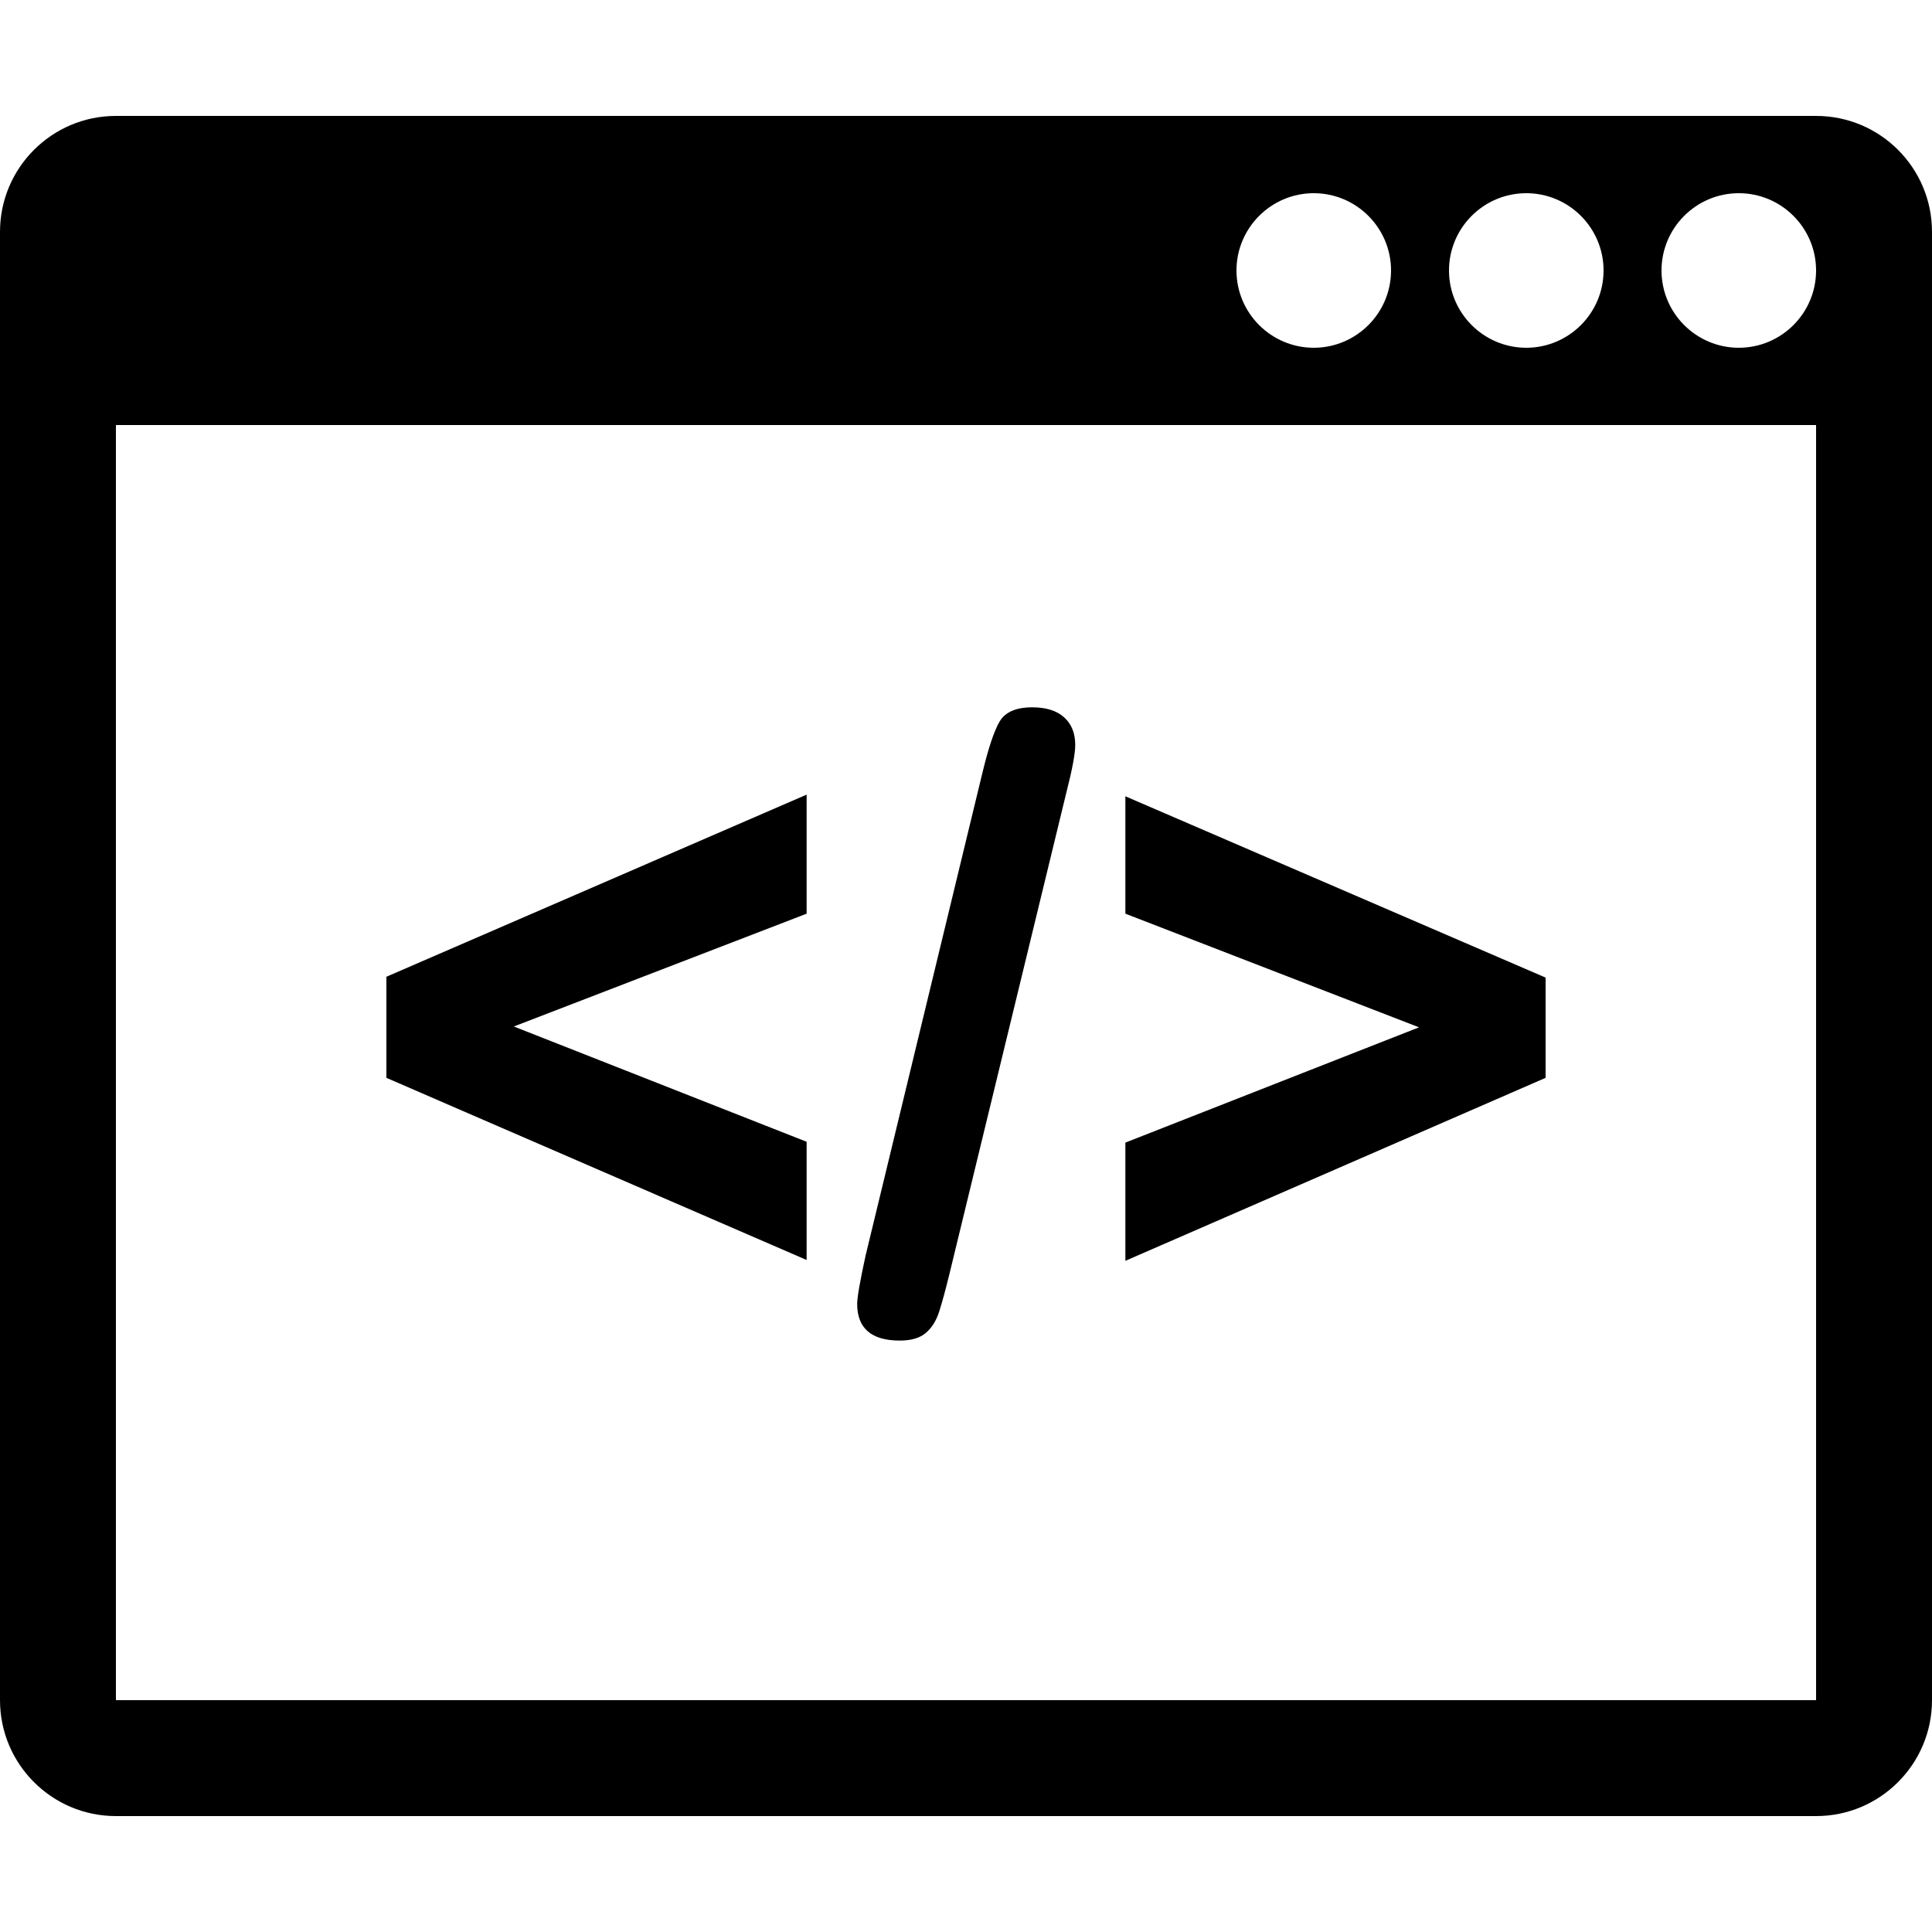
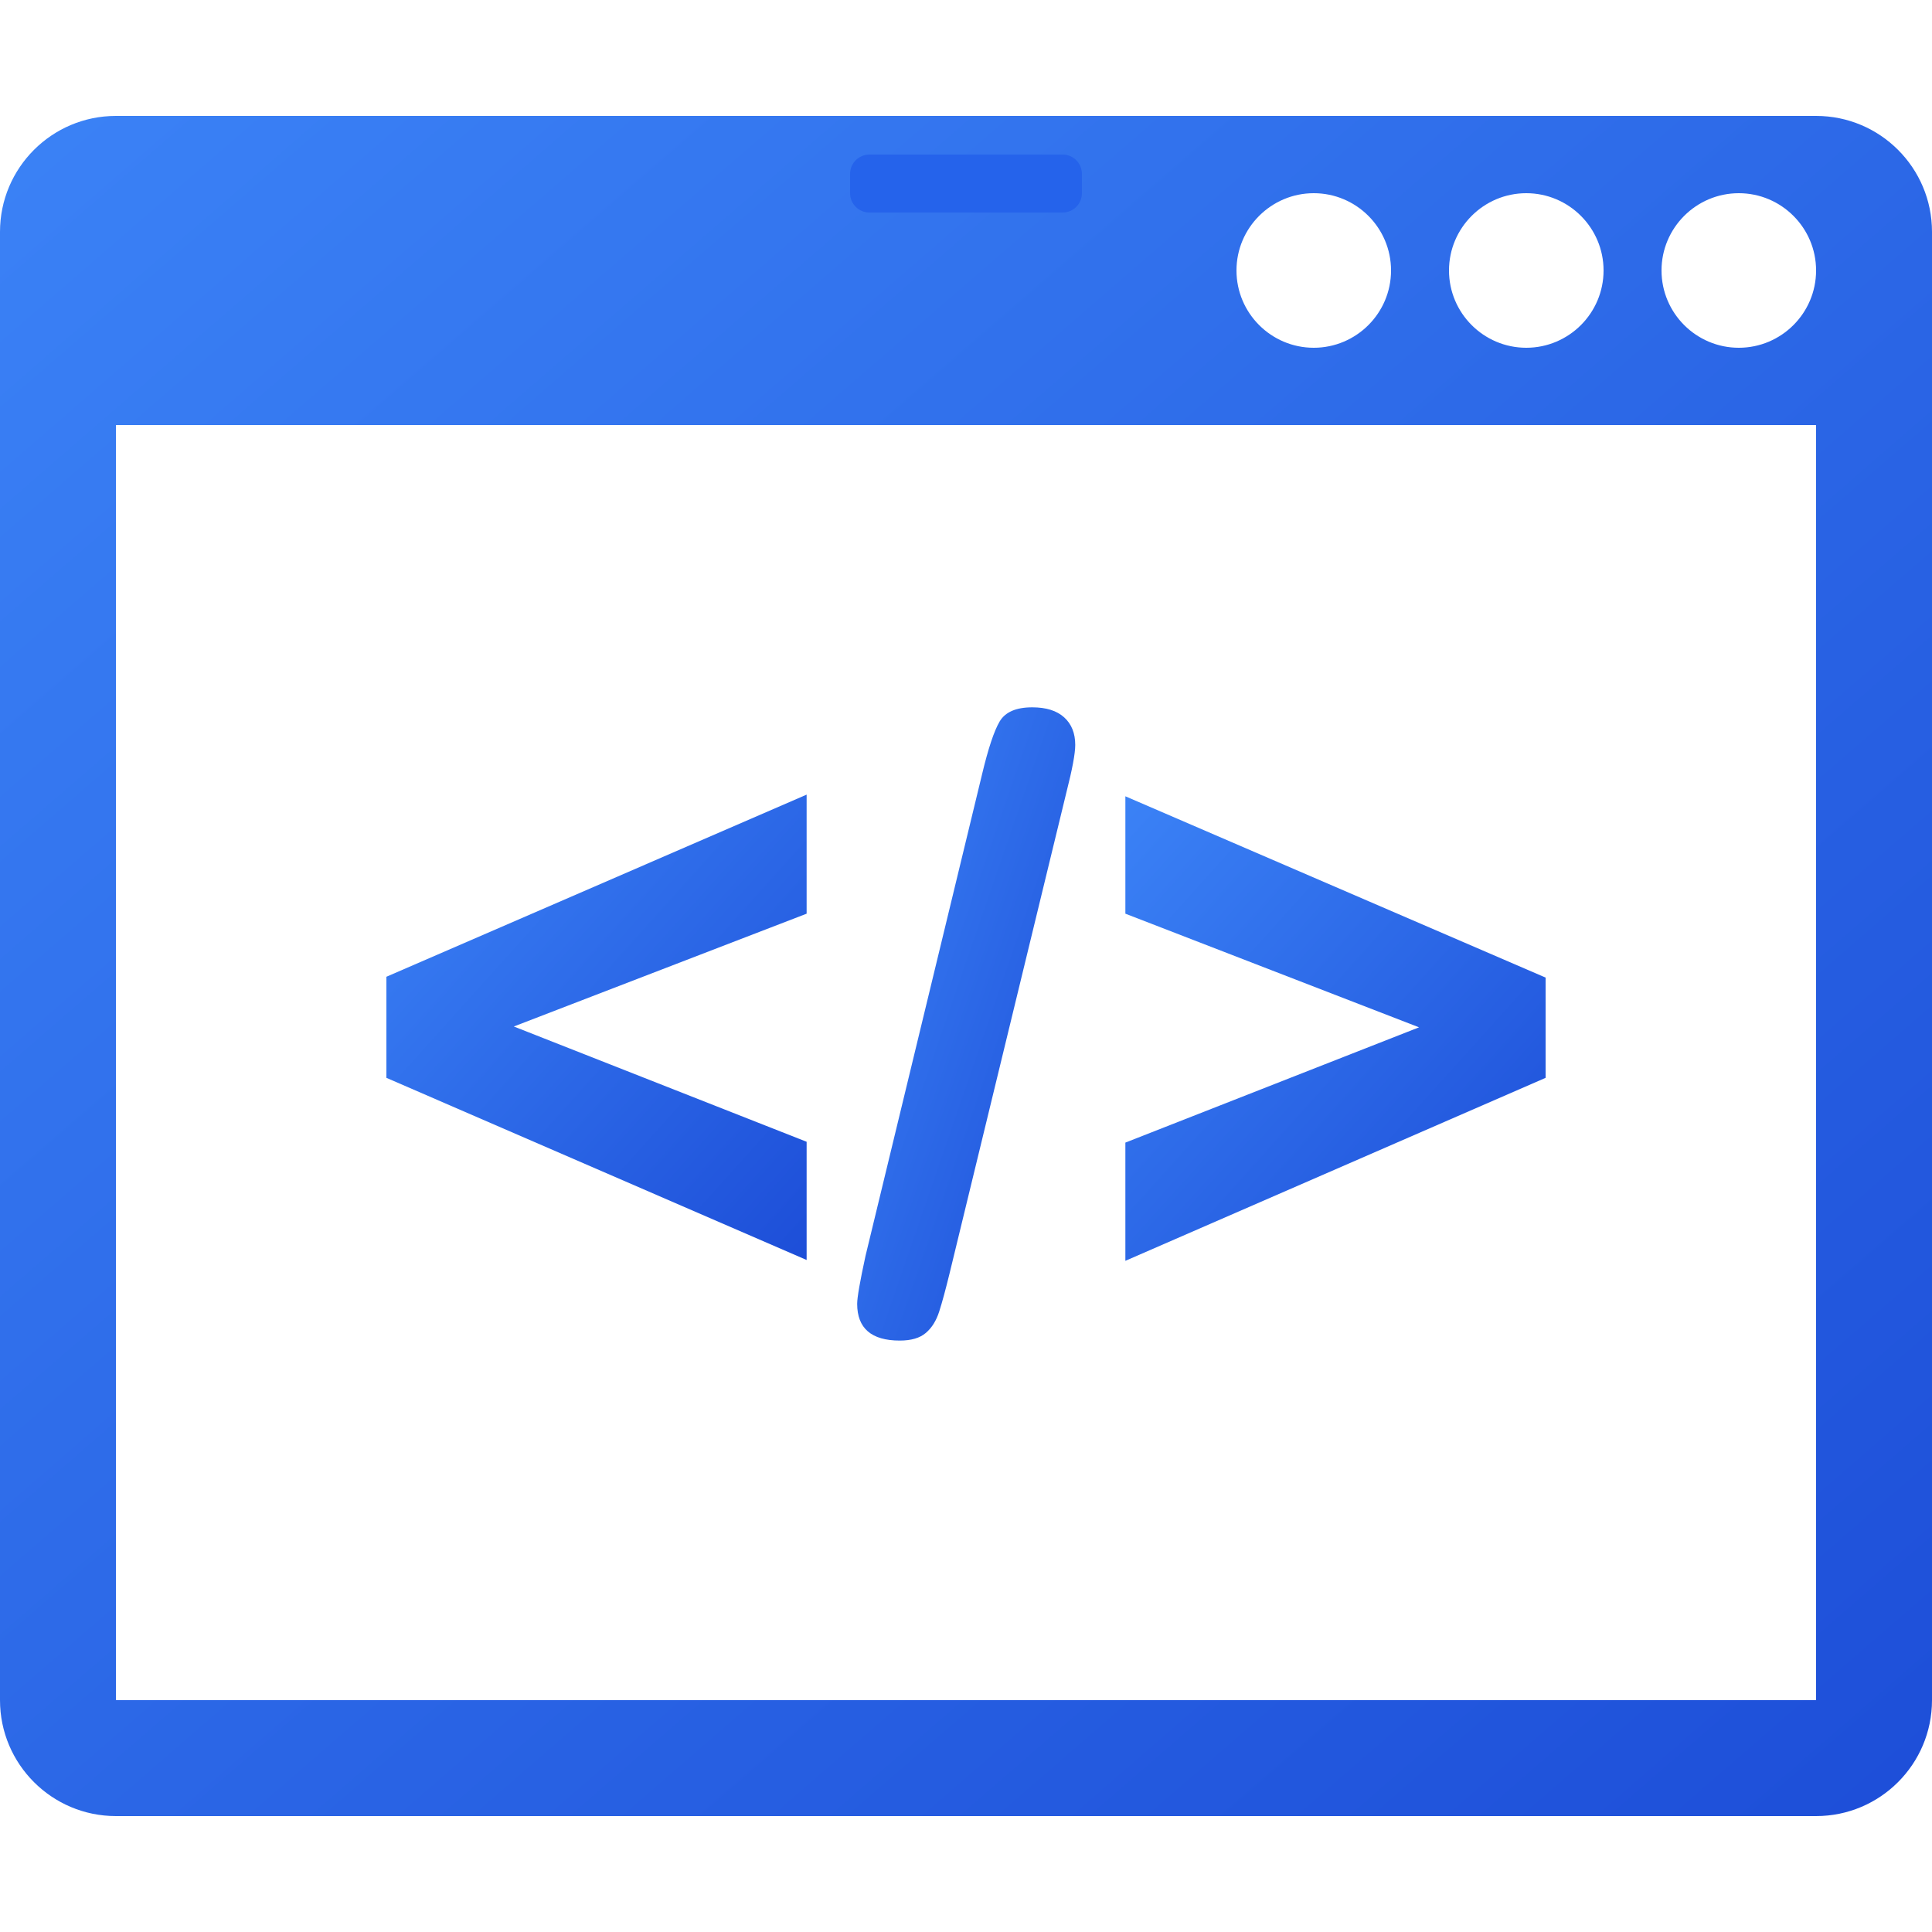
- <svg xmlns="http://www.w3.org/2000/svg" version="1.1" id="Capa_1" x="0px" y="0px" width="100px" height="100px" viewBox="0 0 100 100" style="enable-background:new 0 0 100 100;" xml:space="preserve">
+ <svg xmlns="http://www.w3.org/2000/svg" version="1.1" id="Capa_1" x="0px" y="0px" width="100px" height="100px" viewBox="0 0 100 100" xml:space="preserve">
+   <defs>
+     <linearGradient id="codeScan" x1="0%" y1="0%" x2="100%" y2="100%">
+       <stop offset="0%" stop-color="#3B82F6">
+         <animate attributeName="stop-color" values="#3B82F6;#60A5FA;#3B82F6;#1D4ED8;#3B82F6" dur="3s" repeatCount="indefinite" />
+       </stop>
+       <stop offset="100%" stop-color="#1D4ED8">
+         <animate attributeName="stop-color" values="#1D4ED8;#3B82F6;#60A5FA;#3B82F6;#1D4ED8" dur="3s" repeatCount="indefinite" />
+       </stop>
+     </linearGradient>
+     <style>
+       @keyframes blink-bracket {
+         0%, 100% { opacity: 1; }
+         50% { opacity: 0.3; }
+       }
+     </style>
+   </defs>
  <g>
-     <g>
+     <g fill="url(#codeScan)">
      <path d="M41.751,59.098v6.119L20,55.789v-5.232l21.751-9.427v6.162l-15.156,5.839L41.751,59.098z" />
      <path d="M55.2,41l-6.055,24.93c-0.201,0.821-0.377,1.471-0.529,1.946c-0.151,0.476-0.382,0.849-0.691,1.112    c-0.31,0.268-0.761,0.4-1.352,0.4c-1.47,0-2.206-0.637-2.206-1.902c0-0.332,0.145-1.16,0.433-2.486l6.033-24.93    c0.317-1.326,0.619-2.234,0.907-2.724c0.289-0.49,0.851-0.735,1.688-0.735c0.721,0,1.271,0.173,1.653,0.519    c0.382,0.346,0.573,0.822,0.573,1.427C55.654,39.004,55.502,39.818,55.2,41z" />
      <path d="M80,55.789L58.249,65.26v-6.119l15.2-5.967l-15.2-5.882v-6.076L80,50.6V55.789z" />
    </g>
-     <path d="M94,6H6c-3.313,0-6,2.687-6,6v76c0,3.312,2.687,6,6,6h88c3.314,0,6-2.688,6-6V12C100,8.686,97.314,6,94,6z M79,10   c2.205,0,4,1.794,4,4s-1.795,4-4,4s-4-1.794-4-4S76.795,10,79,10z M68,10c2.205,0,4,1.794,4,4s-1.795,4-4,4s-4-1.794-4-4   S65.795,10,68,10z M94,88H6V22h88V88z M90,18c-2.205,0-4-1.794-4-4s1.795-4,4-4s4,1.794,4,4S92.205,18,90,18z" />
+     <path fill="url(#codeScan)" d="M94,6H6c-3.313,0-6,2.687-6,6v76c0,3.312,2.687,6,6,6h88c3.314,0,6-2.688,6-6V12C100,8.686,97.314,6,94,6z M79,10   c2.205,0,4,1.794,4,4s-1.795,4-4,4s-4-1.794-4-4S76.795,10,79,10z M68,10c2.205,0,4,1.794,4,4s-1.795,4-4,4s-4-1.794-4-4   S65.795,10,68,10z M94,88H6V22h88V88z M90,18c-2.205,0-4-1.794-4-4s1.795-4,4-4s4,1.794,4,4S92.205,18,90,18z" />
  </g>
-   <g>
- </g>
-   <g>
- </g>
-   <g>
- </g>
-   <g>
- </g>
-   <g>
- </g>
-   <g>
- </g>
-   <g>
- </g>
-   <g>
- </g>
-   <g>
- </g>
-   <g>
- </g>
-   <g>
- </g>
-   <g>
- </g>
-   <g>
- </g>
-   <g>
- </g>
-   <g>
- </g>
+   <rect x="44" y="8" width="12" height="3" rx="1" fill="#2563EB">
+     <animate attributeName="opacity" values="1;0;1" dur="1.2s" repeatCount="indefinite" />
+   </rect>
</svg>
